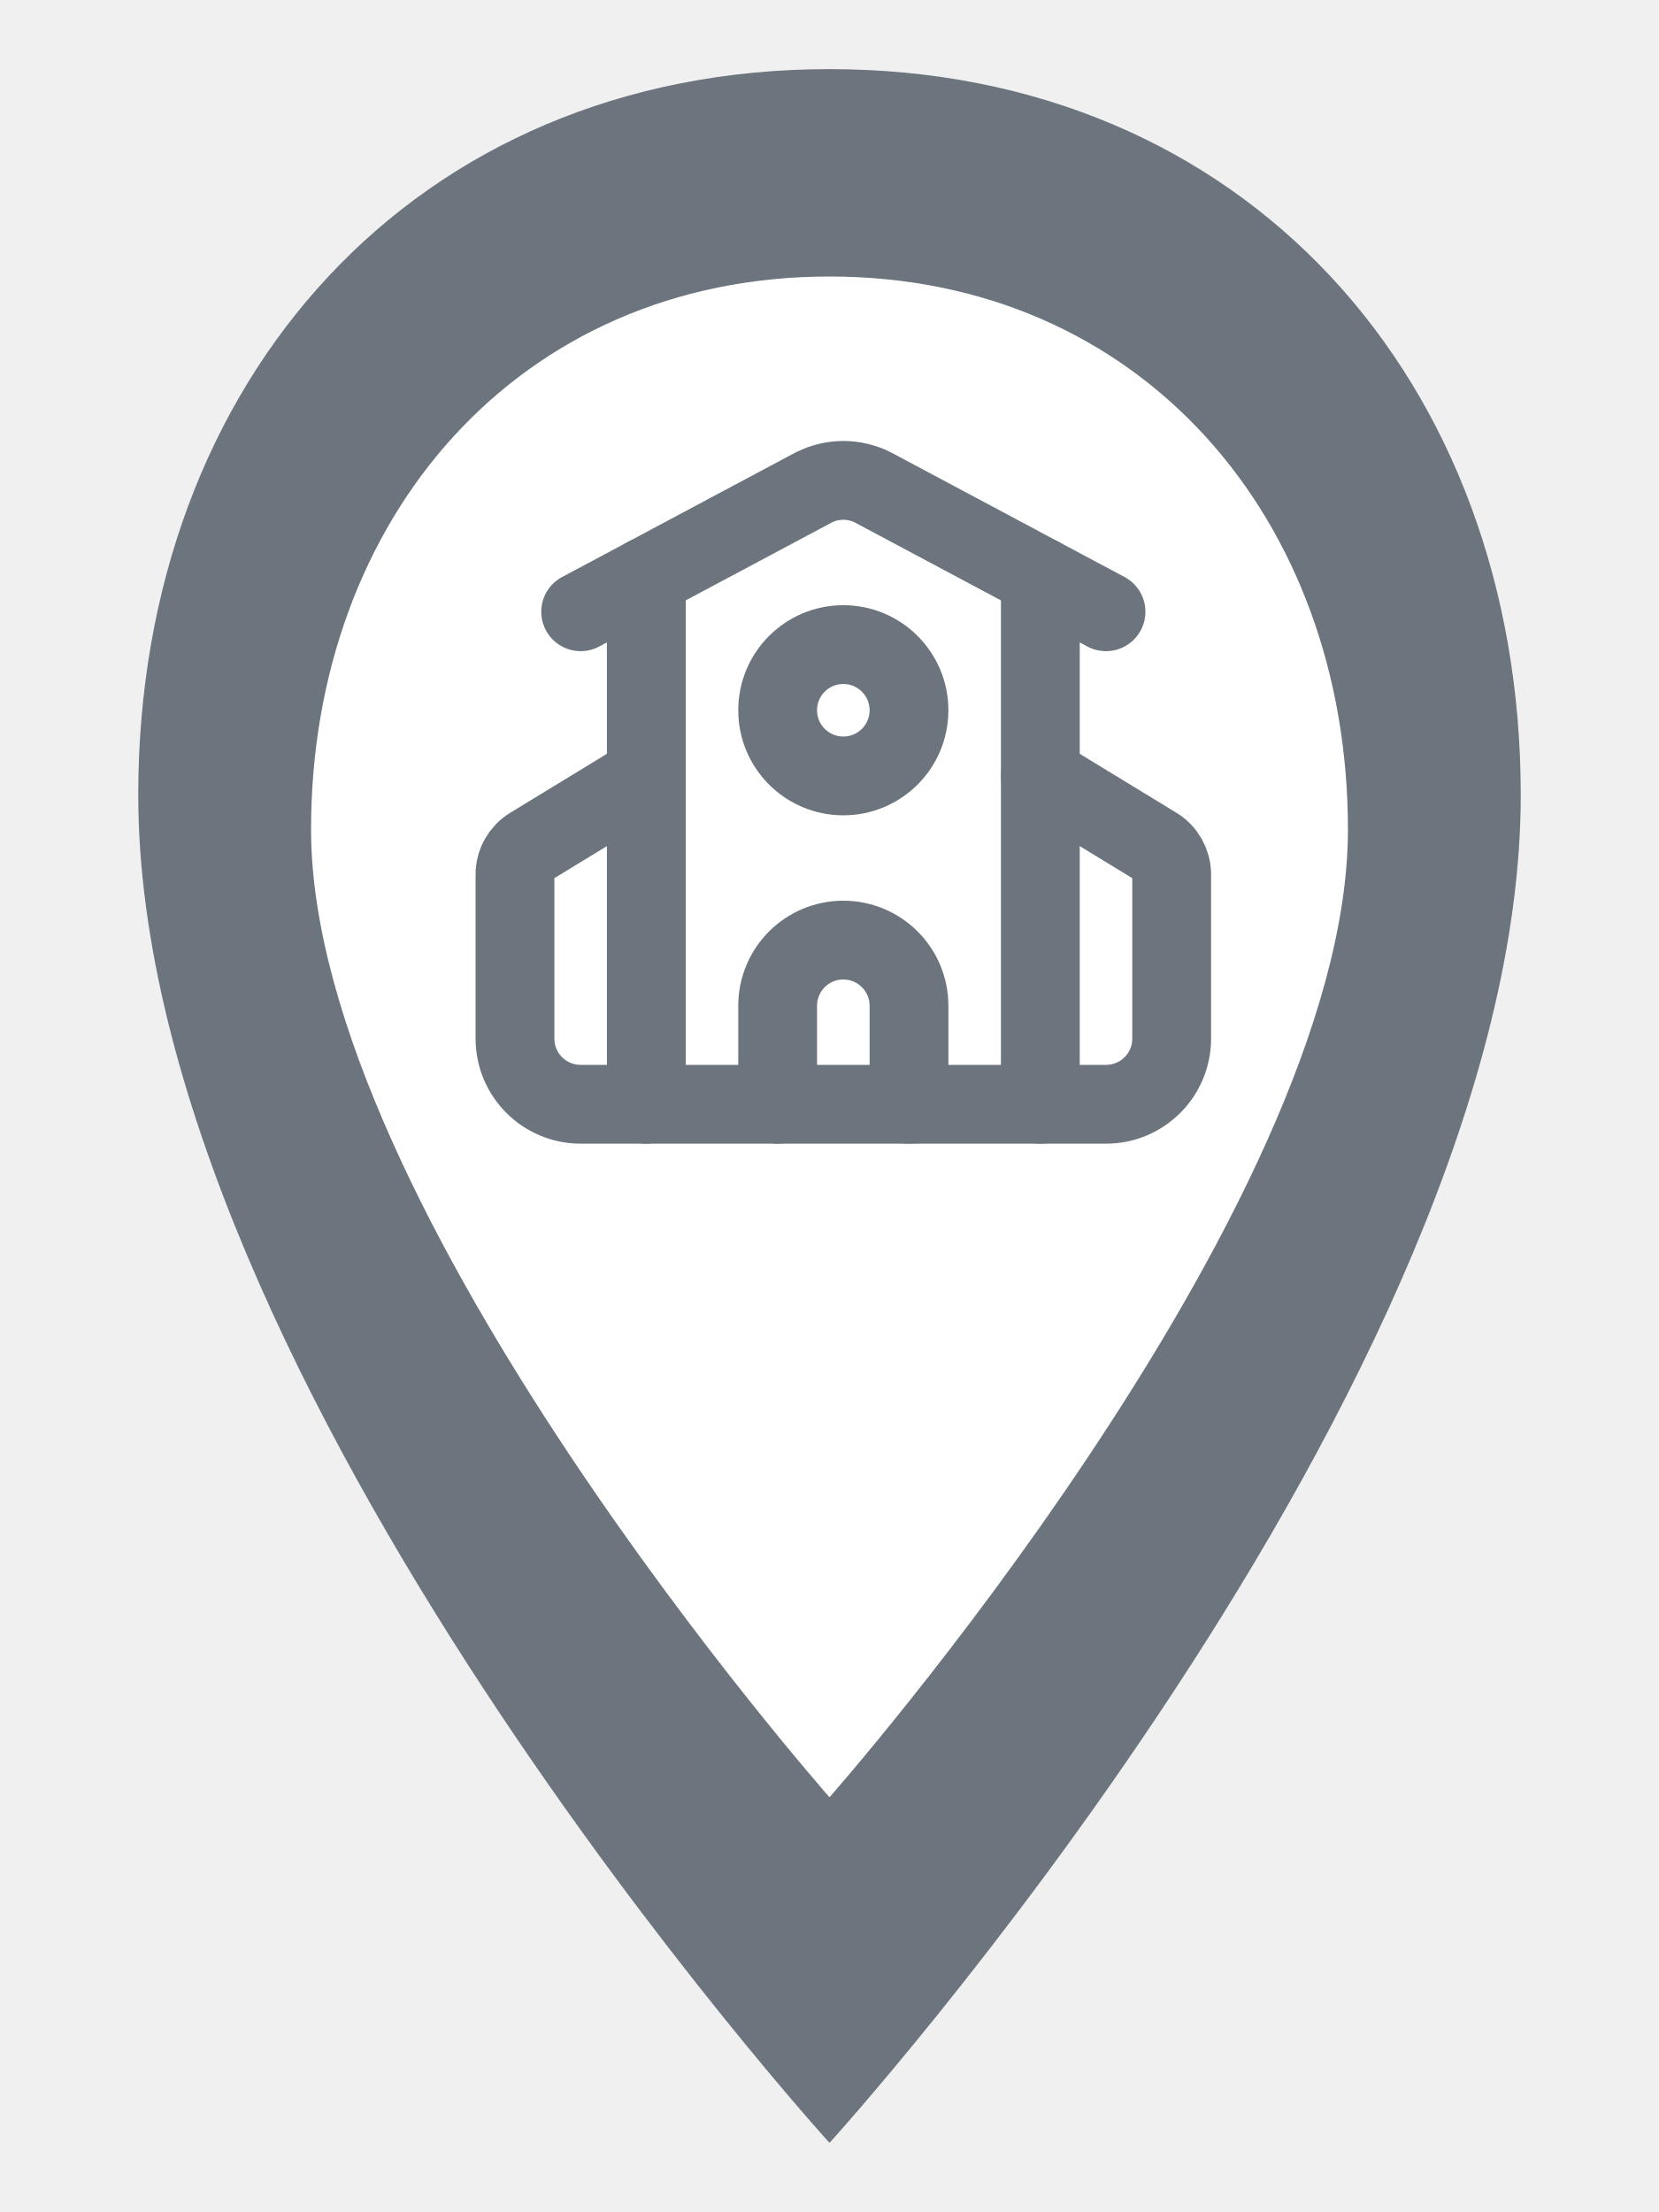
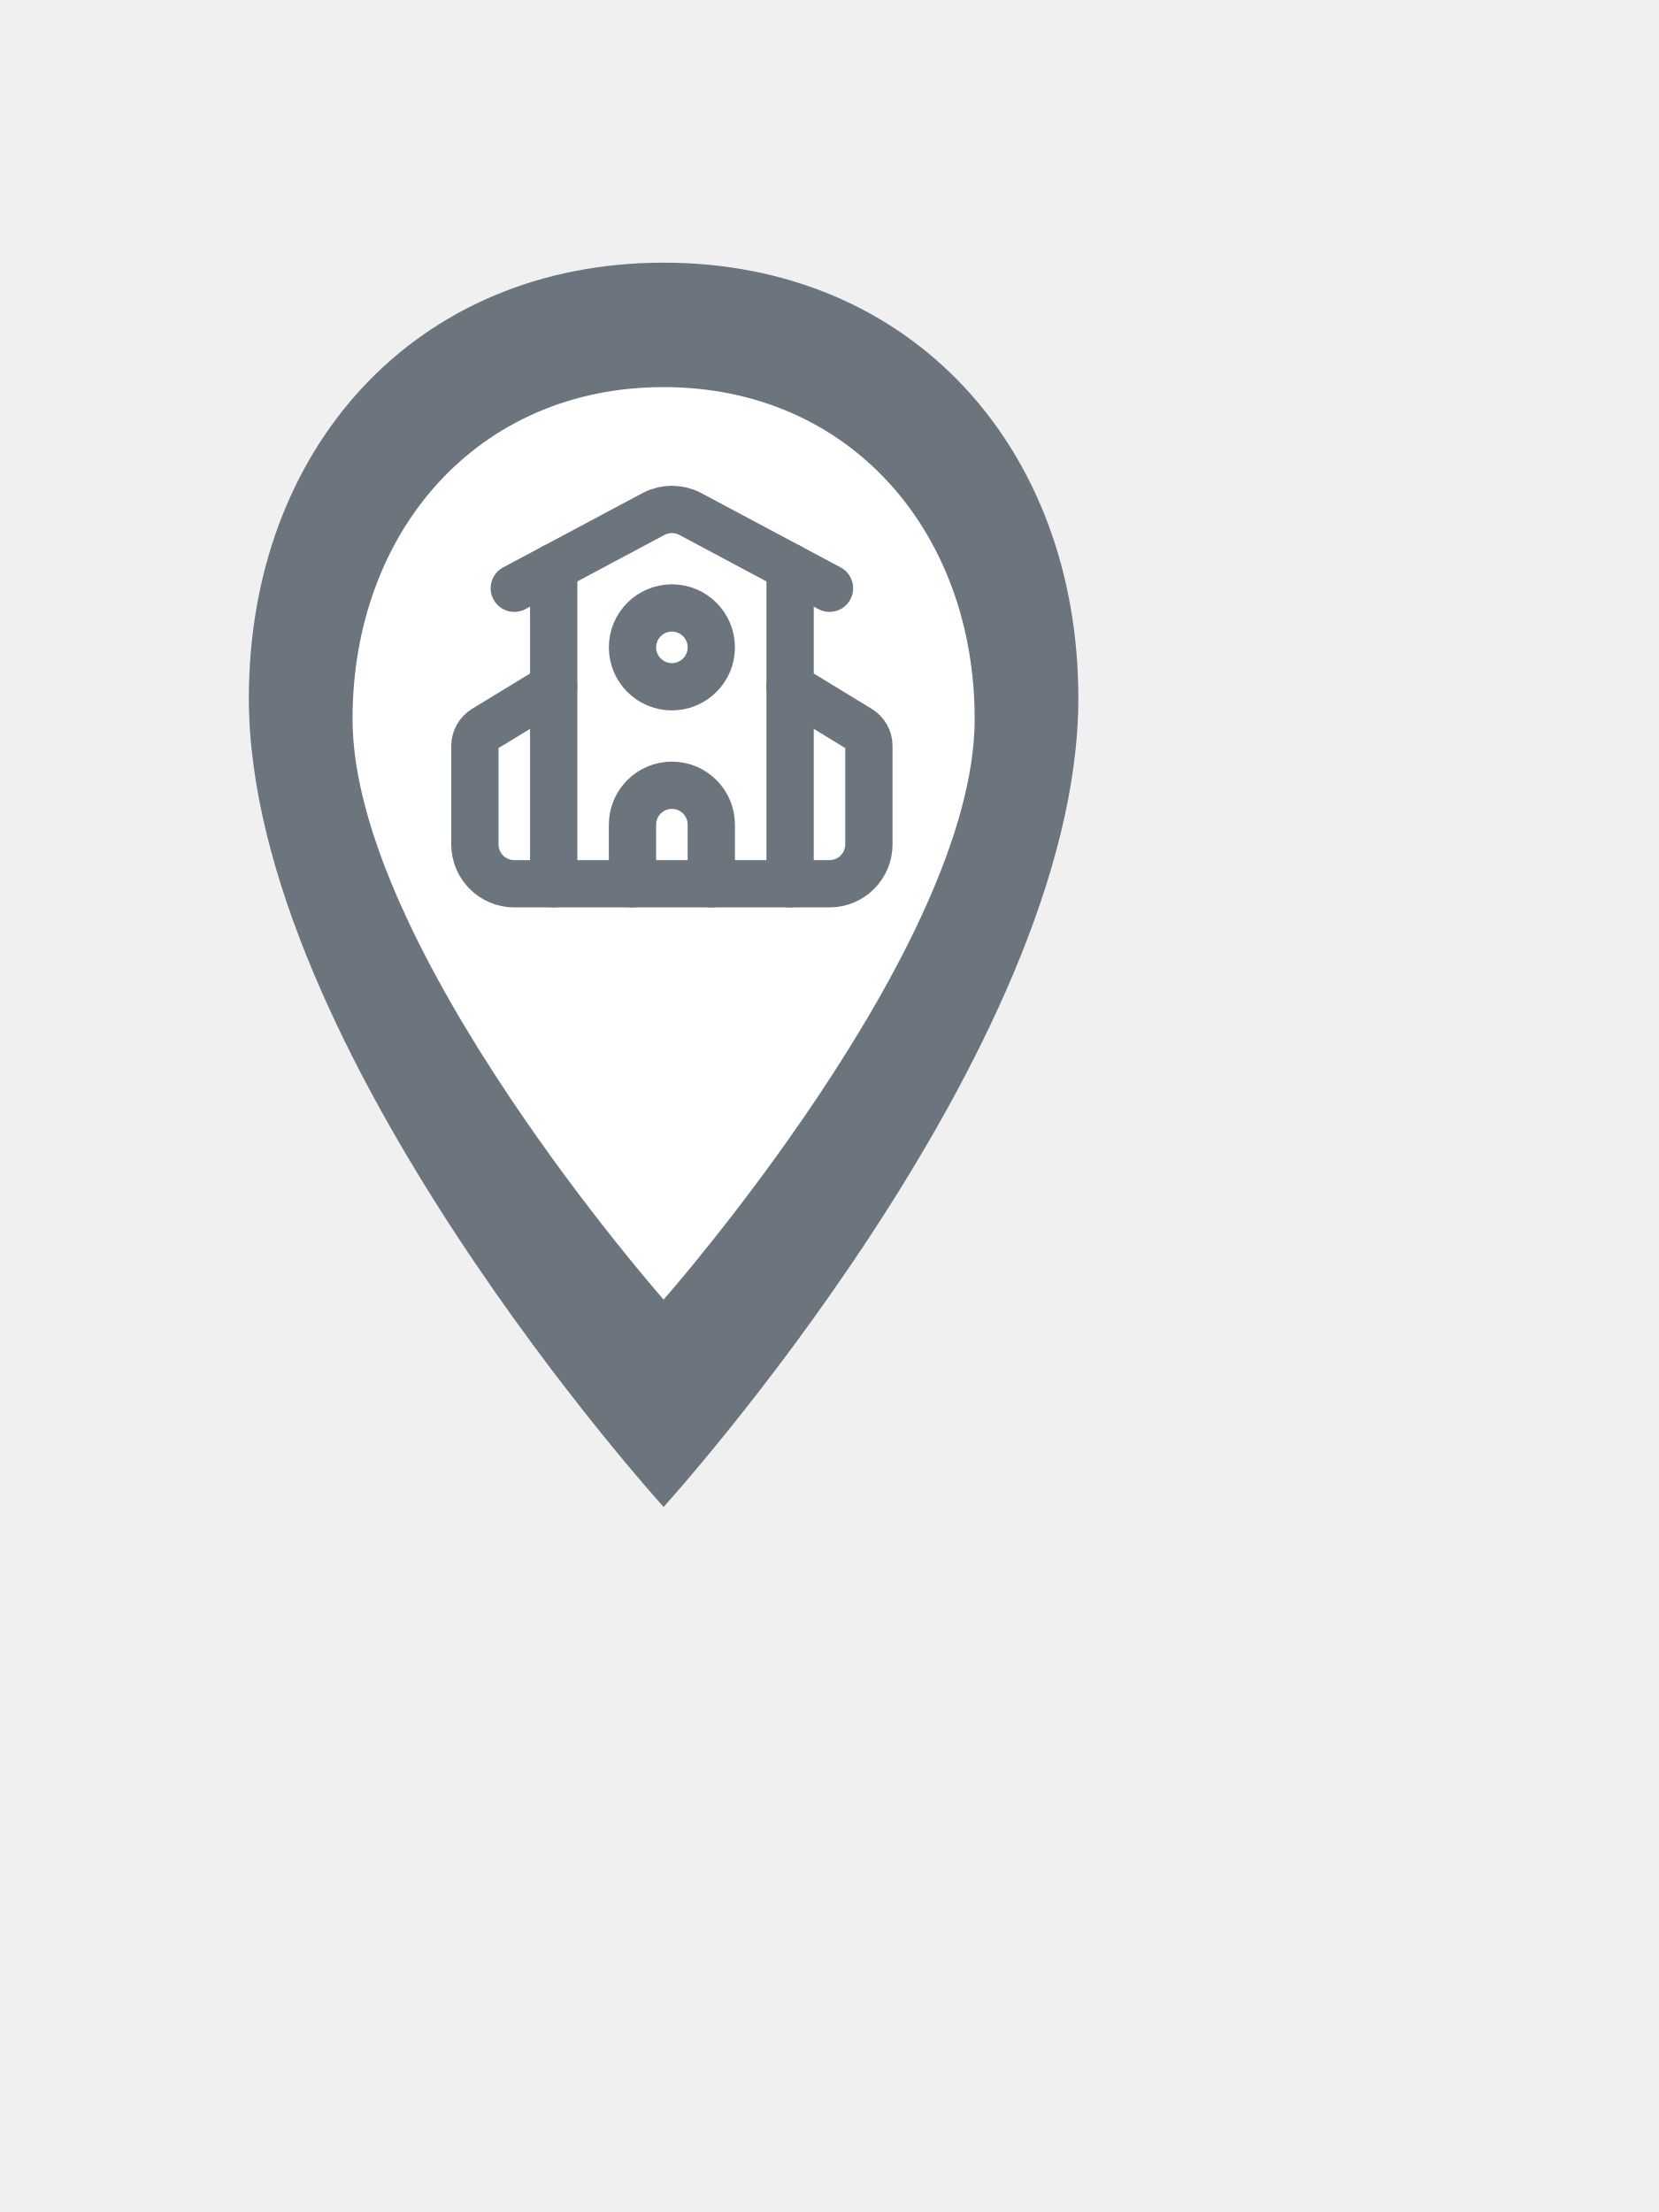
- <svg xmlns="http://www.w3.org/2000/svg" width="48" height="64" viewBox="0 0 48 64">
-   <path d="M24 2        C12 2 4 11 4 23        c0 17 20 39 20 39        s20-22 20-39        C44 11 36 2 24 2z" fill="#6C757D" />
-   <path d="M24 8        C15 8 9 15 9 24        c0 11 15 28 15 28        s15-17 15-28        C39 15 33 8 24 8z" fill="white" />
-   <g transform="translate(13,12) scale(0.95)" stroke="#6C757D" fill="none" stroke-width="2.4" stroke-linecap="round" stroke-linejoin="round">
-     <path d="M14 21v-3a2 2 0 0 0-4 0v3" />
-     <path d="M18 4.933V21" />
-     <path d="m4 6 7.106-3.79a2 2 0 0 1 1.788 0L20 6" />
-     <path d="m6 11-3.52 2.147a1 1 0 0 0-.48.854V19a2 2 0 0 0 2 2h16a2 2 0 0 0 2-2v-5a1 1 0 0 0-.48-.853L18 11" />
-     <path d="M6 4.933V21" />
-     <circle cx="12" cy="9" r="2" />
+ <svg xmlns="http://www.w3.org/2000/svg" width="24" height="32" viewBox="0 0 48 64">
+   <g transform="translate(4.8,6.4) scale(0.6)">
+     <path d="M24 2        C12 2 4 11 4 23        c0 17 20 39 20 39        s20-22 20-39        C44 11 36 2 24 2z" fill="#6C757D" />
+     <path d="M24 8        C15 8 9 15 9 24        c0 11 15 28 15 28        s15-17 15-28        C39 15 33 8 24 8z" fill="white" />
+     <g transform="translate(13,12) scale(0.95)" stroke="#6C757D" fill="none" stroke-width="2.4" stroke-linecap="round" stroke-linejoin="round">
+       <path d="M14 21v-3a2 2 0 0 0-4 0v3" />
+       <path d="M18 4.933V21" />
+       <path d="m4 6 7.106-3.79a2 2 0 0 1 1.788 0L20 6" />
+       <path d="m6 11-3.52 2.147a1 1 0 0 0-.48.854V19a2 2 0 0 0 2 2h16a2 2 0 0 0 2-2v-5a1 1 0 0 0-.48-.853L18 11" />
+       <path d="M6 4.933V21" />
+       <circle cx="12" cy="9" r="2" />
+     </g>
  </g>
</svg>
